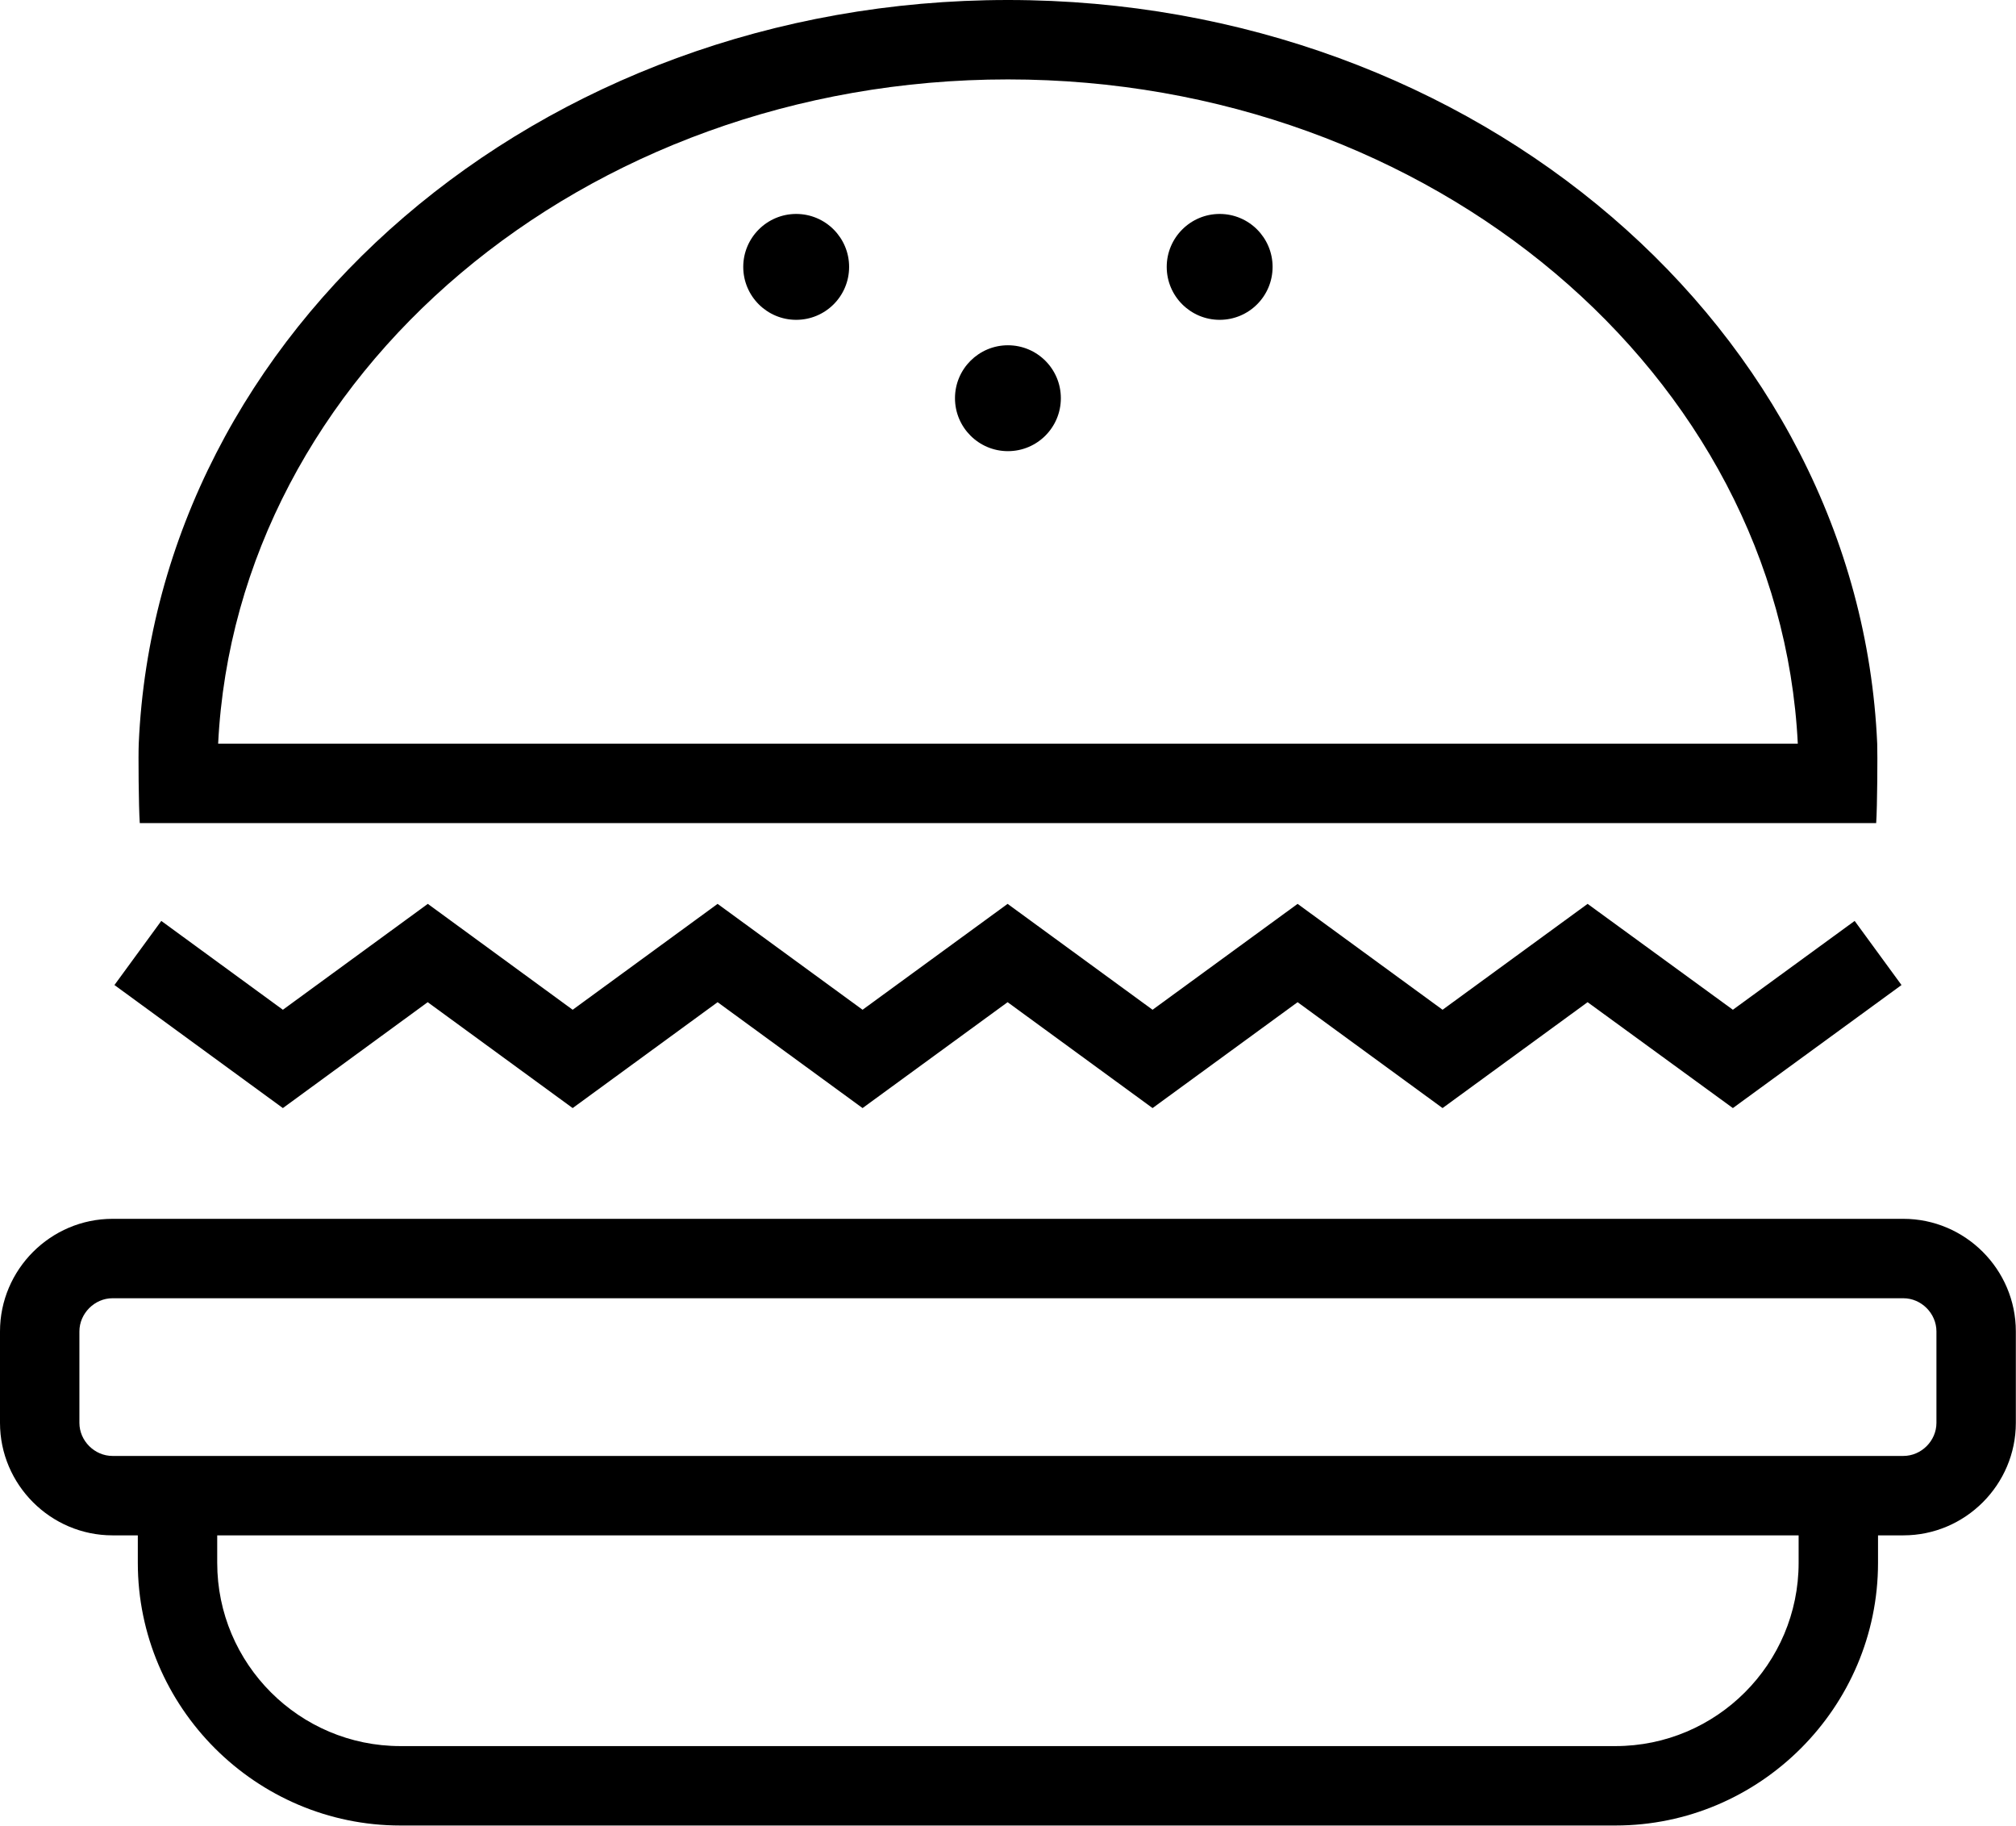
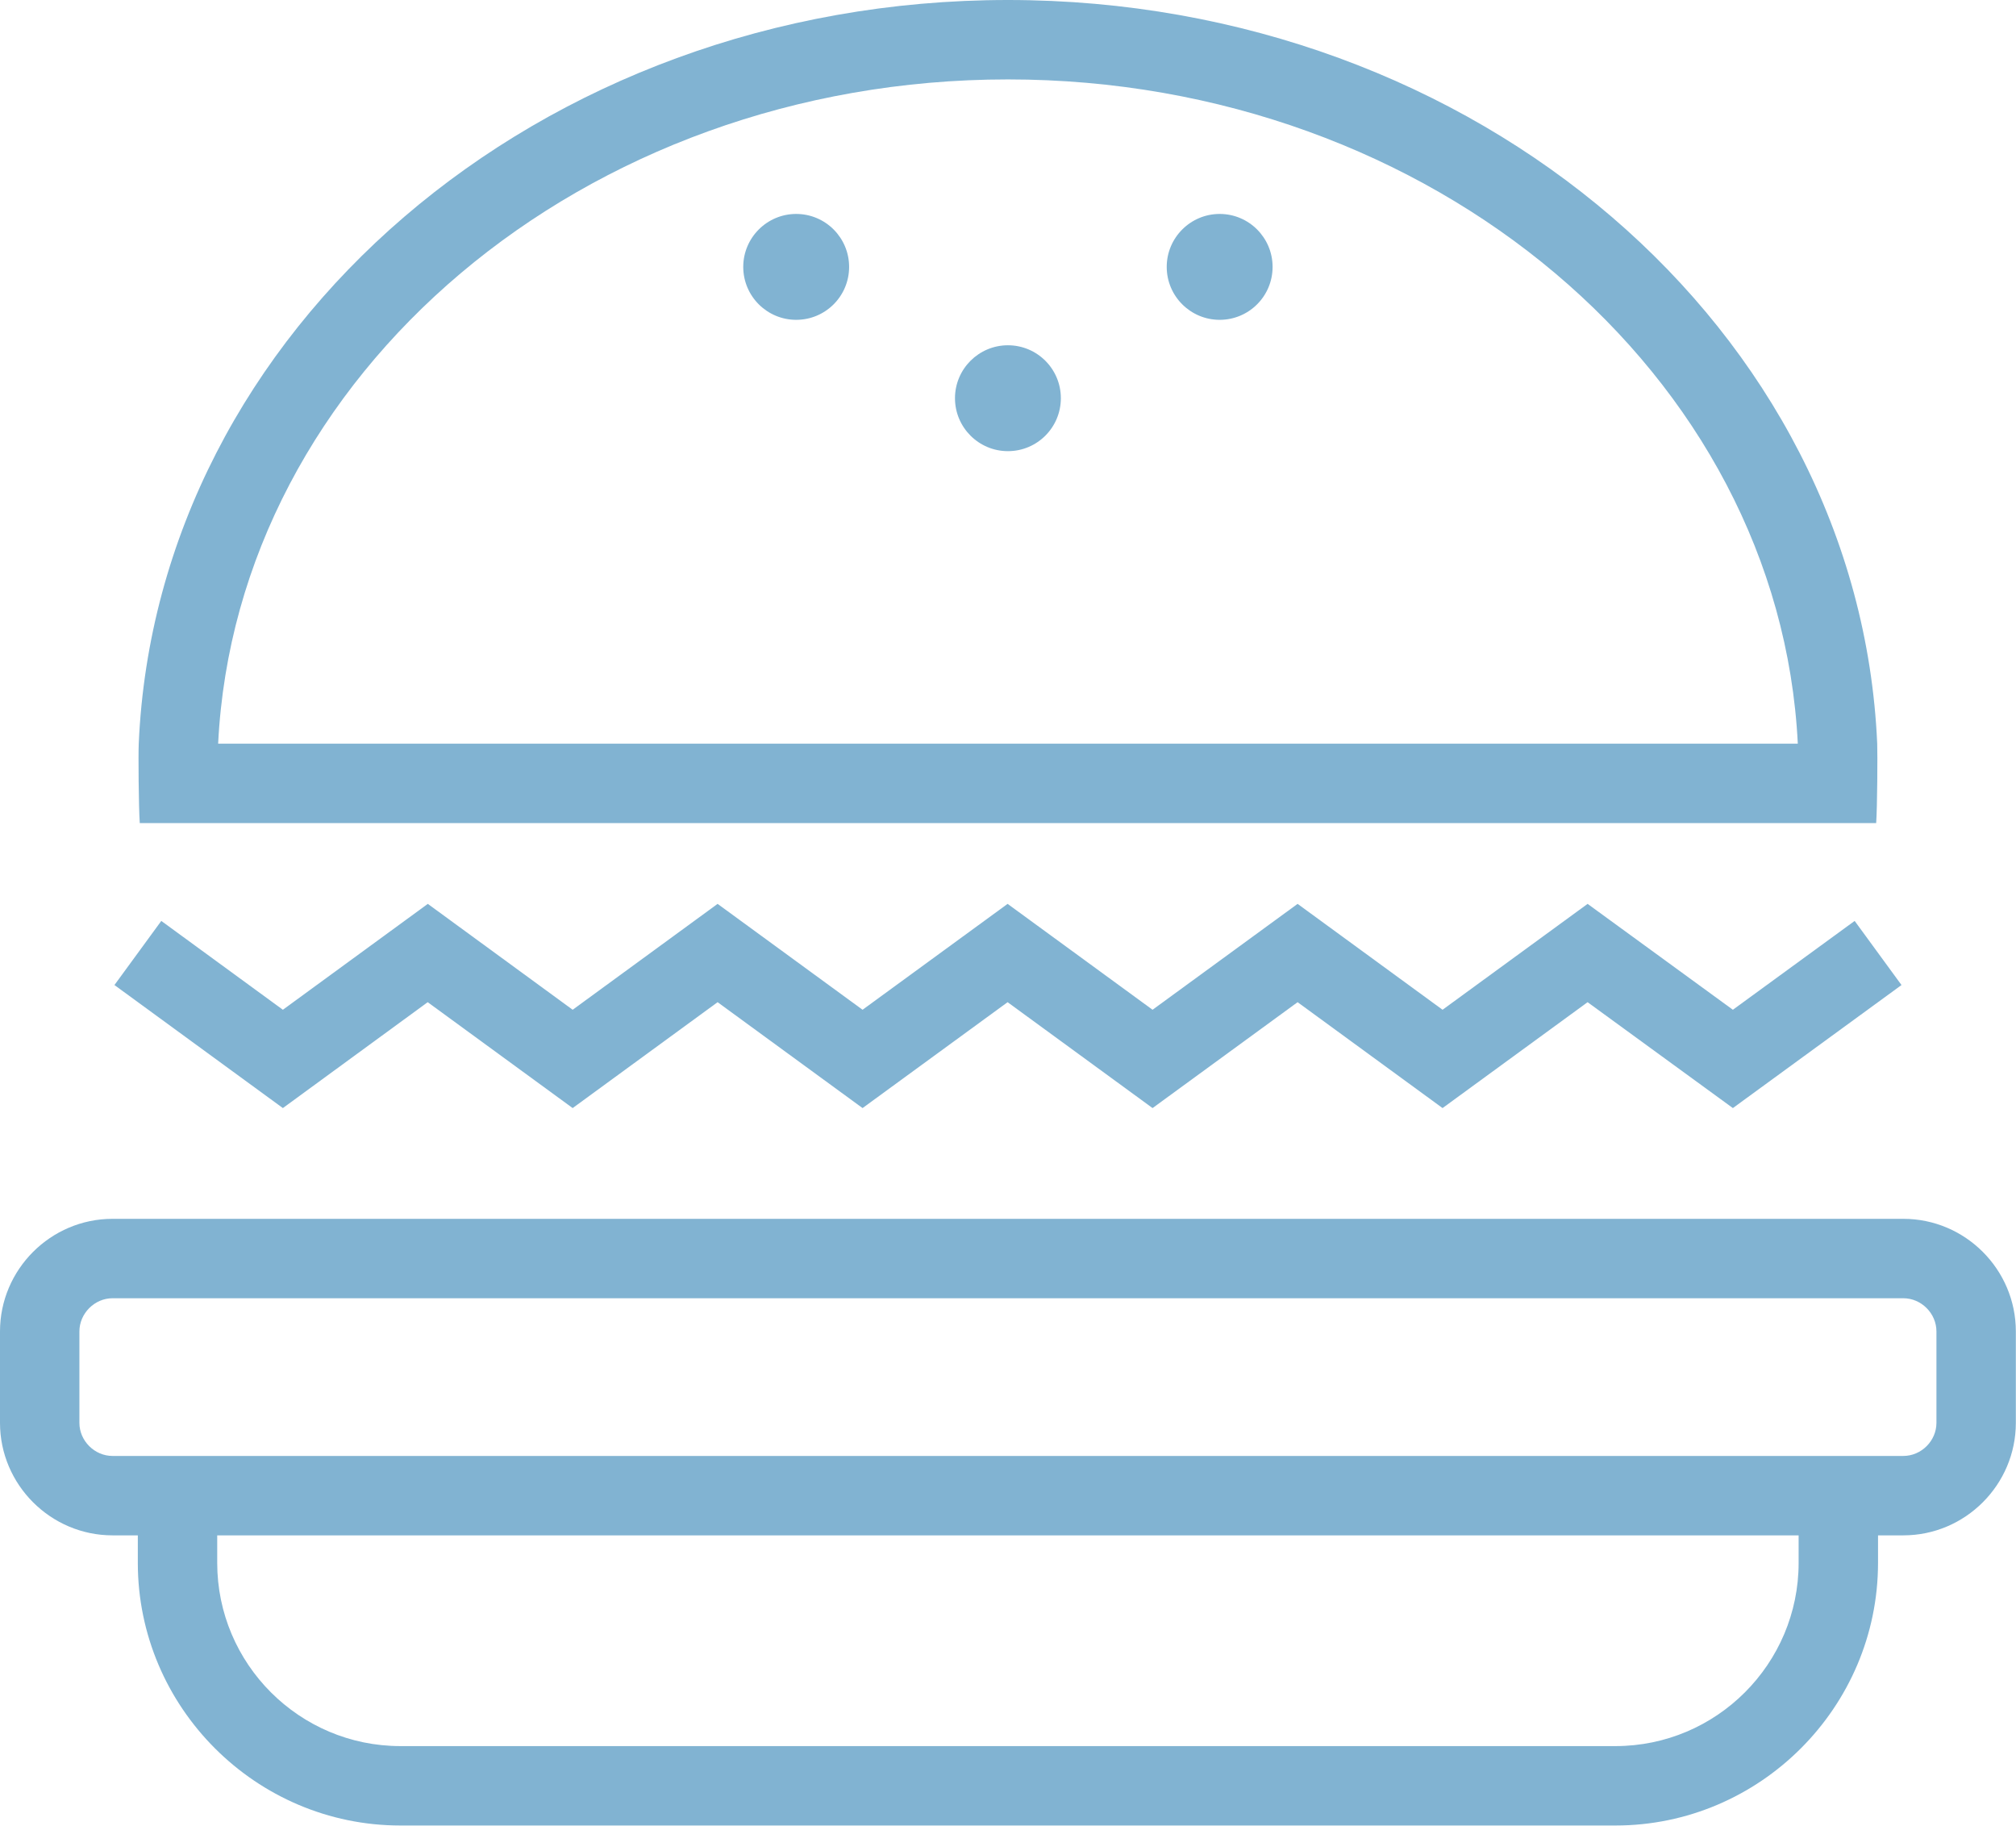
- <svg xmlns="http://www.w3.org/2000/svg" width="76.17pt" height="68.96pt" viewBox="0 0 76.17 68.96" version="1.1">
+ <svg xmlns="http://www.w3.org/2000/svg" width="76.17pt" height="68.96pt" viewBox="0 0 76.17 68.96" version="1.1" fill="#81b3d2">
  <defs>
    <clipPath id="clip1">
      <path d="M 0 46 L 76.172 46 L 76.172 68.961 L 0 68.961 Z M 0 46 " />
    </clipPath>
  </defs>
  <g id="surface1">
    <g clip-path="url(#clip1)" clip-rule="nonzero">
-       <path style=" stroke:none;fill-rule:nonzero;fill:rgb(0%,0%,0%);fill-opacity:1;" d="M 73.164 53.75 C 73.164 54.43 72.594 55 71.914 55 L 4.25 55 C 3.574 55 3 54.43 3 53.75 L 3 50.297 C 3 49.617 3.574 49.043 4.25 49.043 L 71.914 49.043 C 72.594 49.043 73.164 49.617 73.164 50.297 Z M 67.957 59.039 C 67.957 62.852 64.855 65.961 61.035 65.961 L 15.129 65.961 C 11.312 65.961 8.207 62.855 8.207 59.039 L 8.207 58 L 67.957 58 Z M 71.914 46.043 L 4.25 46.043 C 1.914 46.043 0 47.957 0 50.297 L 0 53.75 C 0 56.086 1.914 58 4.25 58 L 5.207 58 L 5.207 59.039 C 5.207 64.496 9.672 68.961 15.129 68.961 L 61.035 68.961 C 66.492 68.961 70.957 64.496 70.957 59.039 L 70.957 58 L 71.914 58 C 74.254 58 76.164 56.086 76.164 53.75 L 76.164 50.297 C 76.164 47.957 74.254 46.043 71.914 46.043 " />
+       <path fill="#81b3d2" style=" stroke:none;fill-rule:nonzero;" d="M 73.164 53.75 C 73.164 54.43 72.594 55 71.914 55 L 4.25 55 C 3.574 55 3 54.43 3 53.75 L 3 50.297 C 3 49.617 3.574 49.043 4.25 49.043 L 71.914 49.043 C 72.594 49.043 73.164 49.617 73.164 50.297 Z M 67.957 59.039 C 67.957 62.852 64.855 65.961 61.035 65.961 L 15.129 65.961 C 11.312 65.961 8.207 62.855 8.207 59.039 L 8.207 58 L 67.957 58 Z M 71.914 46.043 L 4.25 46.043 C 1.914 46.043 0 47.957 0 50.297 L 0 53.75 C 0 56.086 1.914 58 4.25 58 L 5.207 58 L 5.207 59.039 C 5.207 64.496 9.672 68.961 15.129 68.961 L 61.035 68.961 C 66.492 68.961 70.957 64.496 70.957 59.039 L 70.957 58 L 71.914 58 C 74.254 58 76.164 56.086 76.164 53.75 L 76.164 50.297 C 76.164 47.957 74.254 46.043 71.914 46.043 " />
    </g>
-     <path style=" stroke:none;fill-rule:nonzero;fill:rgb(0%,0%,0%);fill-opacity:1;" d="M 16.16 37.859 L 21.637 41.859 L 27.113 37.859 L 32.59 41.859 L 38.07 37.859 L 43.547 41.859 L 49.027 37.859 L 54.504 41.859 L 59.984 37.859 L 65.473 41.859 L 71.844 37.211 L 70.074 34.789 L 65.473 38.145 L 59.984 34.145 L 54.504 38.145 L 49.027 34.145 L 43.547 38.145 L 38.07 34.145 L 32.59 38.145 L 27.113 34.145 L 21.637 38.145 L 16.164 34.145 L 10.688 38.145 L 6.094 34.789 L 4.324 37.211 L 10.688 41.859 " />
-     <path style=" stroke:none;fill-rule:nonzero;fill:rgb(0%,0%,0%);fill-opacity:1;" d="M 38.082 3 C 54.113 3 67.234 14.156 67.926 28.094 L 8.242 28.094 C 8.934 14.156 22.051 3 38.082 3 M 70.887 31.094 C 70.93 30.484 70.941 28.48 70.926 28.094 C 70.242 12.477 55.805 0 38.082 0 C 20.363 0 5.926 12.477 5.242 28.094 C 5.223 28.48 5.238 30.484 5.281 31.094 " />
-     <path style=" stroke:none;fill-rule:nonzero;fill:rgb(0%,0%,0%);fill-opacity:1;" d="M 38.082 13.043 C 39.188 13.043 40.082 13.938 40.082 15.043 C 40.082 16.148 39.188 17.043 38.082 17.043 C 36.98 17.043 36.082 16.148 36.082 15.043 C 36.082 13.938 36.98 13.043 38.082 13.043 " />
-     <path style=" stroke:none;fill-rule:nonzero;fill:rgb(0%,0%,0%);fill-opacity:1;" d="M 30.082 8.082 C 31.188 8.082 32.082 8.98 32.082 10.082 C 32.082 11.188 31.188 12.082 30.082 12.082 C 28.98 12.082 28.082 11.188 28.082 10.082 C 28.082 8.98 28.98 8.082 30.082 8.082 " />
-     <path style=" stroke:none;fill-rule:nonzero;fill:rgb(0%,0%,0%);fill-opacity:1;" d="M 46.082 8.082 C 47.188 8.082 48.082 8.98 48.082 10.082 C 48.082 11.188 47.188 12.082 46.082 12.082 C 44.98 12.082 44.082 11.188 44.082 10.082 C 44.082 8.98 44.98 8.082 46.082 8.082 " />
+     <path style=" stroke:none;fill-rule:nonzero;" d="M 16.16 37.859 L 21.637 41.859 L 27.113 37.859 L 32.59 41.859 L 38.07 37.859 L 43.547 41.859 L 49.027 37.859 L 54.504 41.859 L 59.984 37.859 L 65.473 41.859 L 71.844 37.211 L 70.074 34.789 L 65.473 38.145 L 59.984 34.145 L 54.504 38.145 L 49.027 34.145 L 43.547 38.145 L 38.07 34.145 L 32.59 38.145 L 27.113 34.145 L 21.637 38.145 L 16.164 34.145 L 10.688 38.145 L 6.094 34.789 L 4.324 37.211 L 10.688 41.859 " />
+     <path style=" stroke:none;fill-rule:nonzero;" d="M 38.082 3 C 54.113 3 67.234 14.156 67.926 28.094 L 8.242 28.094 C 8.934 14.156 22.051 3 38.082 3 M 70.887 31.094 C 70.93 30.484 70.941 28.48 70.926 28.094 C 70.242 12.477 55.805 0 38.082 0 C 20.363 0 5.926 12.477 5.242 28.094 C 5.223 28.48 5.238 30.484 5.281 31.094 " />
+     <path style=" stroke:none;fill-rule:nonzero;" d="M 38.082 13.043 C 39.188 13.043 40.082 13.938 40.082 15.043 C 40.082 16.148 39.188 17.043 38.082 17.043 C 36.98 17.043 36.082 16.148 36.082 15.043 C 36.082 13.938 36.98 13.043 38.082 13.043 " />
+     <path style=" stroke:none;fill-rule:nonzero;" d="M 30.082 8.082 C 31.188 8.082 32.082 8.98 32.082 10.082 C 32.082 11.188 31.188 12.082 30.082 12.082 C 28.98 12.082 28.082 11.188 28.082 10.082 C 28.082 8.98 28.98 8.082 30.082 8.082 " />
+     <path style=" stroke:none;fill-rule:nonzero;" d="M 46.082 8.082 C 47.188 8.082 48.082 8.98 48.082 10.082 C 48.082 11.188 47.188 12.082 46.082 12.082 C 44.98 12.082 44.082 11.188 44.082 10.082 C 44.082 8.98 44.98 8.082 46.082 8.082 " />
  </g>
</svg>
